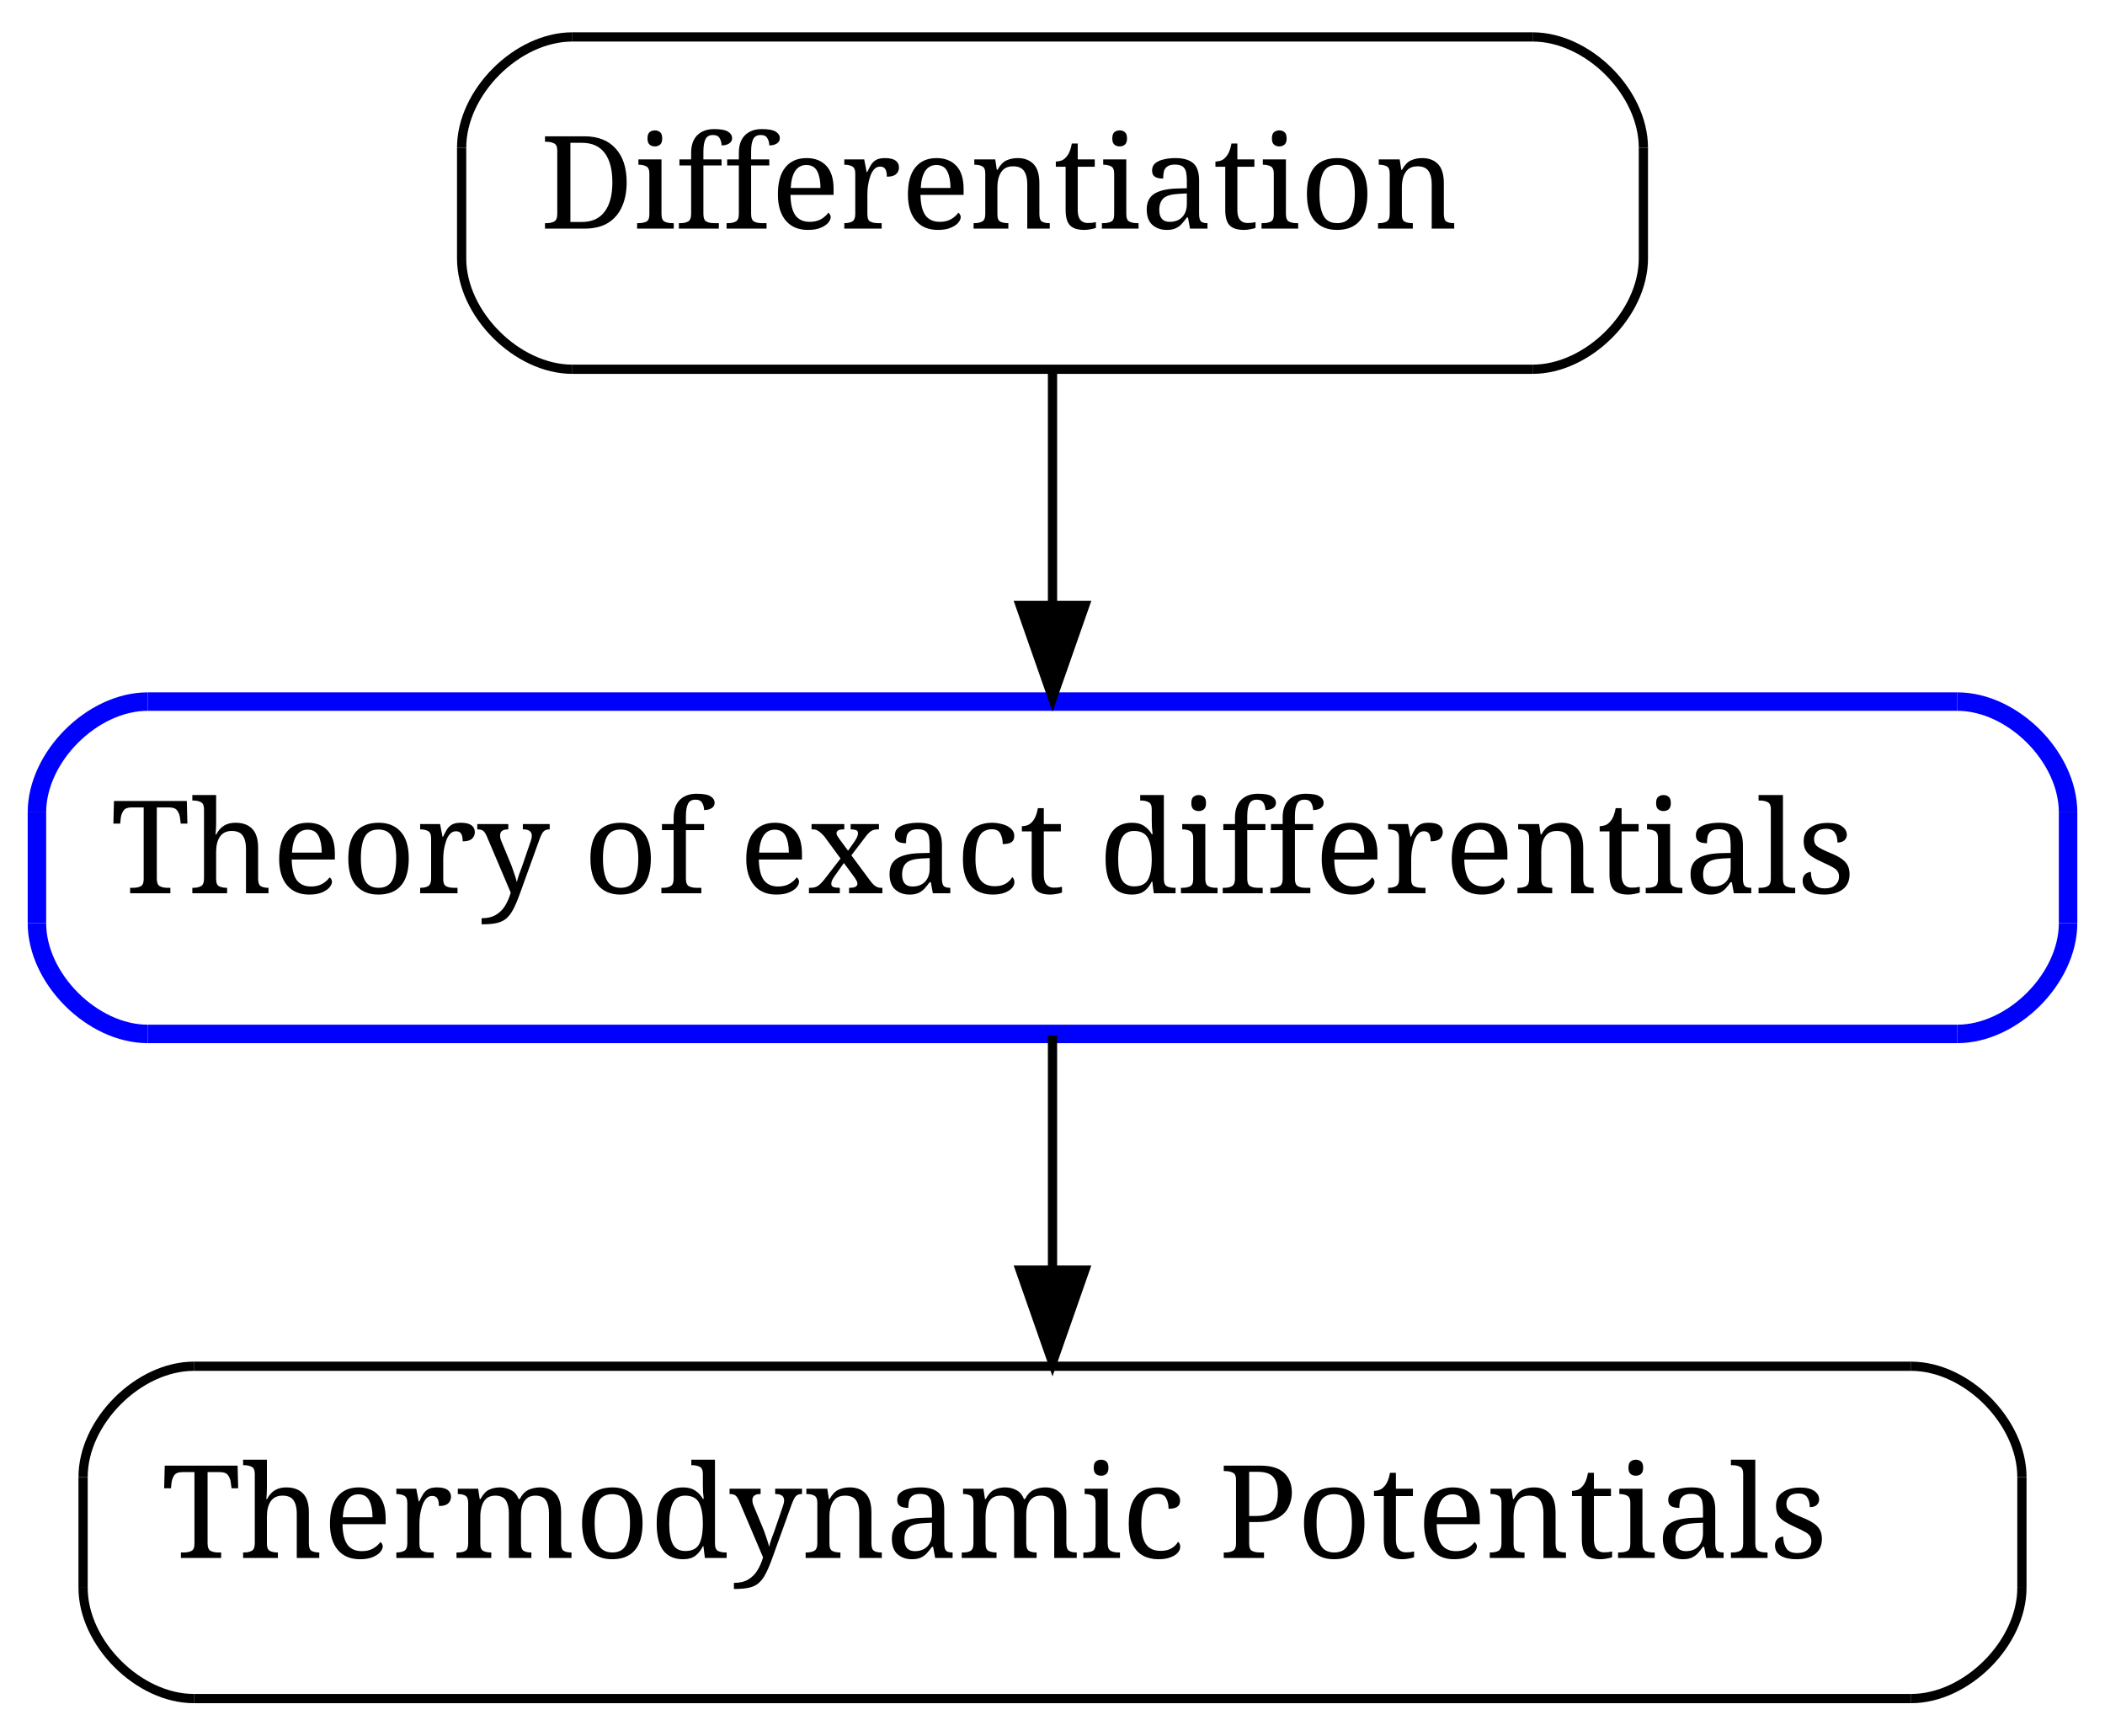
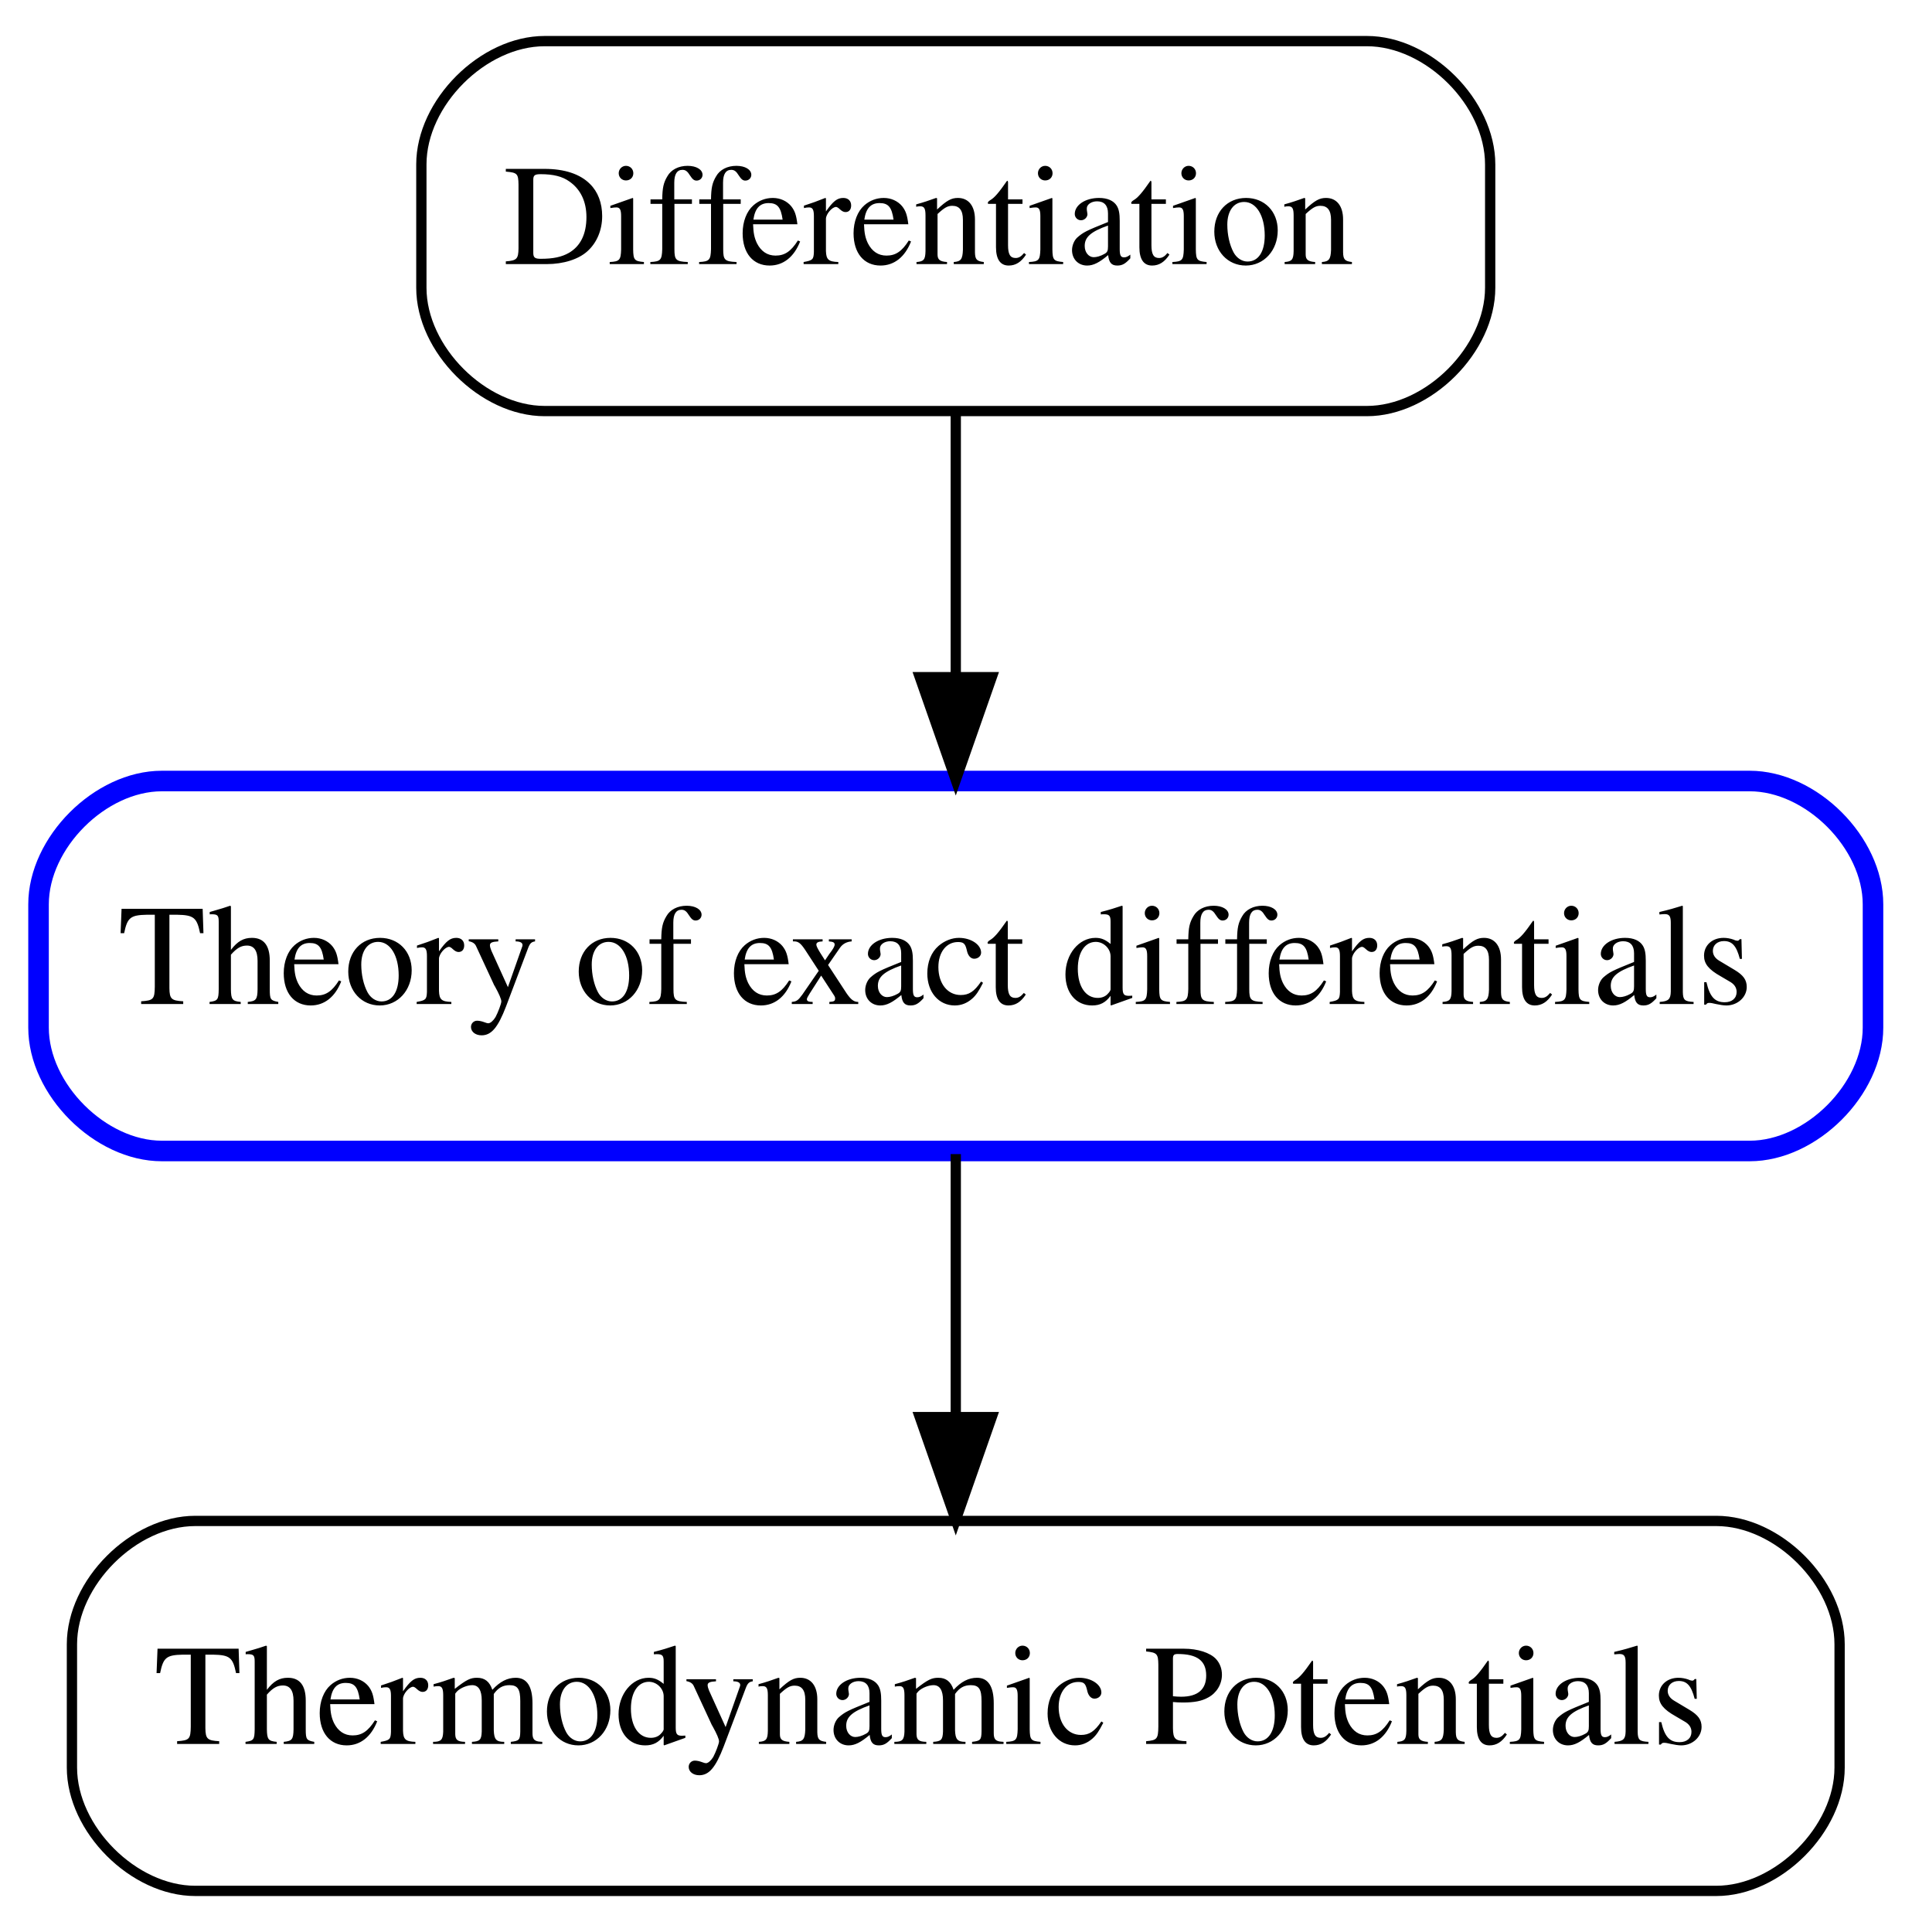
- <svg xmlns="http://www.w3.org/2000/svg" xmlns:xlink="http://www.w3.org/1999/xlink" width="228pt" height="188pt" viewBox="0.00 0.00 228.00 188.00">
-   <g id="graph1" class="graph" transform="scale(1 1) rotate(0) translate(4 184)">
+ <svg xmlns="http://www.w3.org/2000/svg" xmlns:xlink="http://www.w3.org/1999/xlink" width="186pt" height="188pt" viewBox="0.00 0.00 186.00 188.00">
+   <g id="graph0" class="graph" transform="scale(1 1) rotate(0) translate(4 184)">
    <g id="node1" class="node">
-       <a xlink:href="EXACT_DIFFERENTIALS.html" xlink:title=" Theory of exact differentials " target="_top">
-         <polyline fill="none" stroke="blue" stroke-width="2" points="208,-108 12,-108 " />
-         <path fill="none" stroke="blue" stroke-width="2" d="M12,-108C6,-108 7.10543e-14,-102 5.68434e-14,-96" />
-         <polyline fill="none" stroke="blue" stroke-width="2" points="5.68434e-14,-96 2.84217e-14,-84 " />
-         <path fill="none" stroke="blue" stroke-width="2" d="M2.84217e-14,-84C1.42109e-14,-78 6,-72 12,-72" />
-         <polyline fill="none" stroke="blue" stroke-width="2" points="12,-72 208,-72 " />
-         <path fill="none" stroke="blue" stroke-width="2" d="M208,-72C214,-72 220,-78 220,-84" />
-         <polyline fill="none" stroke="blue" stroke-width="2" points="220,-84 220,-96 " />
-         <path fill="none" stroke="blue" stroke-width="2" d="M220,-96C220,-102 214,-108 208,-108" />
-         <text text-anchor="start" x="8" y="-87.233" font-family="Times Roman,serif" font-size="14.00"> Theory of exact differentials </text>
-       </a>
+       <g id="a_node1">
+         <a xlink:href="EXACT_DIFFERENTIALS.html" xlink:title=" Theory of exact differentials " target="_top">
+           <path fill="none" stroke="blue" stroke-width="2" d="M166.25,-108C166.25,-108 11.75,-108 11.75,-108 5.75,-108 -0.25,-102 -0.25,-96 -0.25,-96 -0.25,-84 -0.25,-84 -0.25,-78 5.75,-72 11.75,-72 11.75,-72 166.25,-72 166.25,-72 172.25,-72 178.25,-78 178.25,-84 178.25,-84 178.25,-96 178.25,-96 178.25,-102 172.25,-108 166.25,-108" />
+           <text text-anchor="start" x="7.5" y="-86.3" font-family="Times,serif" font-size="14.00"> Theory of exact differentials </text>
+         </a>
+       </g>
    </g>
    <g id="node2" class="node">
-       <a xlink:href="THERMODYNAMIC_POTENTIALS.html" xlink:title=" Thermodynamic Potentials " target="_top">
-         <polyline fill="none" stroke="black" points="203,-36 17,-36 " />
-         <path fill="none" stroke="black" d="M17,-36C11,-36 5,-30 5,-24" />
-         <polyline fill="none" stroke="black" points="5,-24 5,-12 " />
-         <path fill="none" stroke="black" d="M5,-12C5,-6 11,-1.73575e-14 17,-1.69515e-14" />
-         <polyline fill="none" stroke="black" points="17,-1.69515e-14 203,-4.36476e-15 " />
-         <path fill="none" stroke="black" d="M203,-4.36476e-15C209,-3.95874e-15 215,-6 215,-12" />
-         <polyline fill="none" stroke="black" points="215,-12 215,-24 " />
-         <path fill="none" stroke="black" d="M215,-24C215,-30 209,-36 203,-36" />
-         <text text-anchor="start" x="13.5" y="-15.233" font-family="Times Roman,serif" font-size="14.00"> Thermodynamic Potentials </text>
-       </a>
+       <g id="a_node2">
+         <a xlink:href="THERMODYNAMIC_POTENTIALS.html" xlink:title=" Thermodynamic Potentials " target="_top">
+           <path fill="none" stroke="black" d="M163,-36C163,-36 15,-36 15,-36 9,-36 3,-30 3,-24 3,-24 3,-12 3,-12 3,-6 9,-0 15,-0 15,-0 163,-0 163,-0 169,-0 175,-6 175,-12 175,-12 175,-24 175,-24 175,-30 169,-36 163,-36" />
+           <text text-anchor="start" x="11" y="-14.3" font-family="Times,serif" font-size="14.00"> Thermodynamic Potentials </text>
+         </a>
+       </g>
+     </g>
+     <g id="edge1" class="edge">
+       <path fill="none" stroke="black" d="M89,-71.697C89,-63.983 89,-54.712 89,-46.112" />
+       <polygon fill="black" stroke="black" points="92.5,-46.104 89,-36.104 85.5,-46.104 92.5,-46.104" />
+     </g>
+     <g id="node3" class="node">
+       <g id="a_node3">
+         <a xlink:href="DEFINITION_OF_DERIVATIVE.html" xlink:title=" Differentiation " target="_top">
+           <path fill="none" stroke="black" d="M129,-180C129,-180 49,-180 49,-180 43,-180 37,-174 37,-168 37,-168 37,-156 37,-156 37,-150 43,-144 49,-144 49,-144 129,-144 129,-144 135,-144 141,-150 141,-156 141,-156 141,-168 141,-168 141,-174 135,-180 129,-180" />
+           <text text-anchor="start" x="45" y="-158.3" font-family="Times,serif" font-size="14.00"> Differentiation </text>
+         </a>
+       </g>
    </g>
    <g id="edge2" class="edge">
-       <path fill="none" stroke="black" d="M110,-71.831C110,-64.131 110,-54.974 110,-46.417" />
-       <polygon fill="black" stroke="black" points="113.5,-46.413 110,-36.413 106.5,-46.413 113.5,-46.413" />
-     </g>
-     <g id="node4" class="node">
-       <a xlink:href="DEFINITION_OF_DERIVATIVE.html" xlink:title=" Differentiation " target="_top">
-         <polyline fill="none" stroke="black" points="162,-180 58,-180 " />
-         <path fill="none" stroke="black" d="M58,-180C52,-180 46,-174 46,-168" />
-         <polyline fill="none" stroke="black" points="46,-168 46,-156 " />
-         <path fill="none" stroke="black" d="M46,-156C46,-150 52,-144 58,-144" />
-         <polyline fill="none" stroke="black" points="58,-144 162,-144 " />
-         <path fill="none" stroke="black" d="M162,-144C168,-144 174,-150 174,-156" />
-         <polyline fill="none" stroke="black" points="174,-156 174,-168 " />
-         <path fill="none" stroke="black" d="M174,-168C174,-174 168,-180 162,-180" />
-         <text text-anchor="start" x="54.5" y="-159.233" font-family="Times Roman,serif" font-size="14.00"> Differentiation </text>
-       </a>
-     </g>
-     <g id="edge4" class="edge">
-       <path fill="none" stroke="black" d="M110,-143.831C110,-136.131 110,-126.974 110,-118.417" />
-       <polygon fill="black" stroke="black" points="113.5,-118.413 110,-108.413 106.5,-118.413 113.5,-118.413" />
+       <path fill="none" stroke="black" d="M89,-143.697C89,-135.983 89,-126.712 89,-118.112" />
+       <polygon fill="black" stroke="black" points="92.5,-118.104 89,-108.104 85.5,-118.104 92.5,-118.104" />
    </g>
  </g>
</svg>
